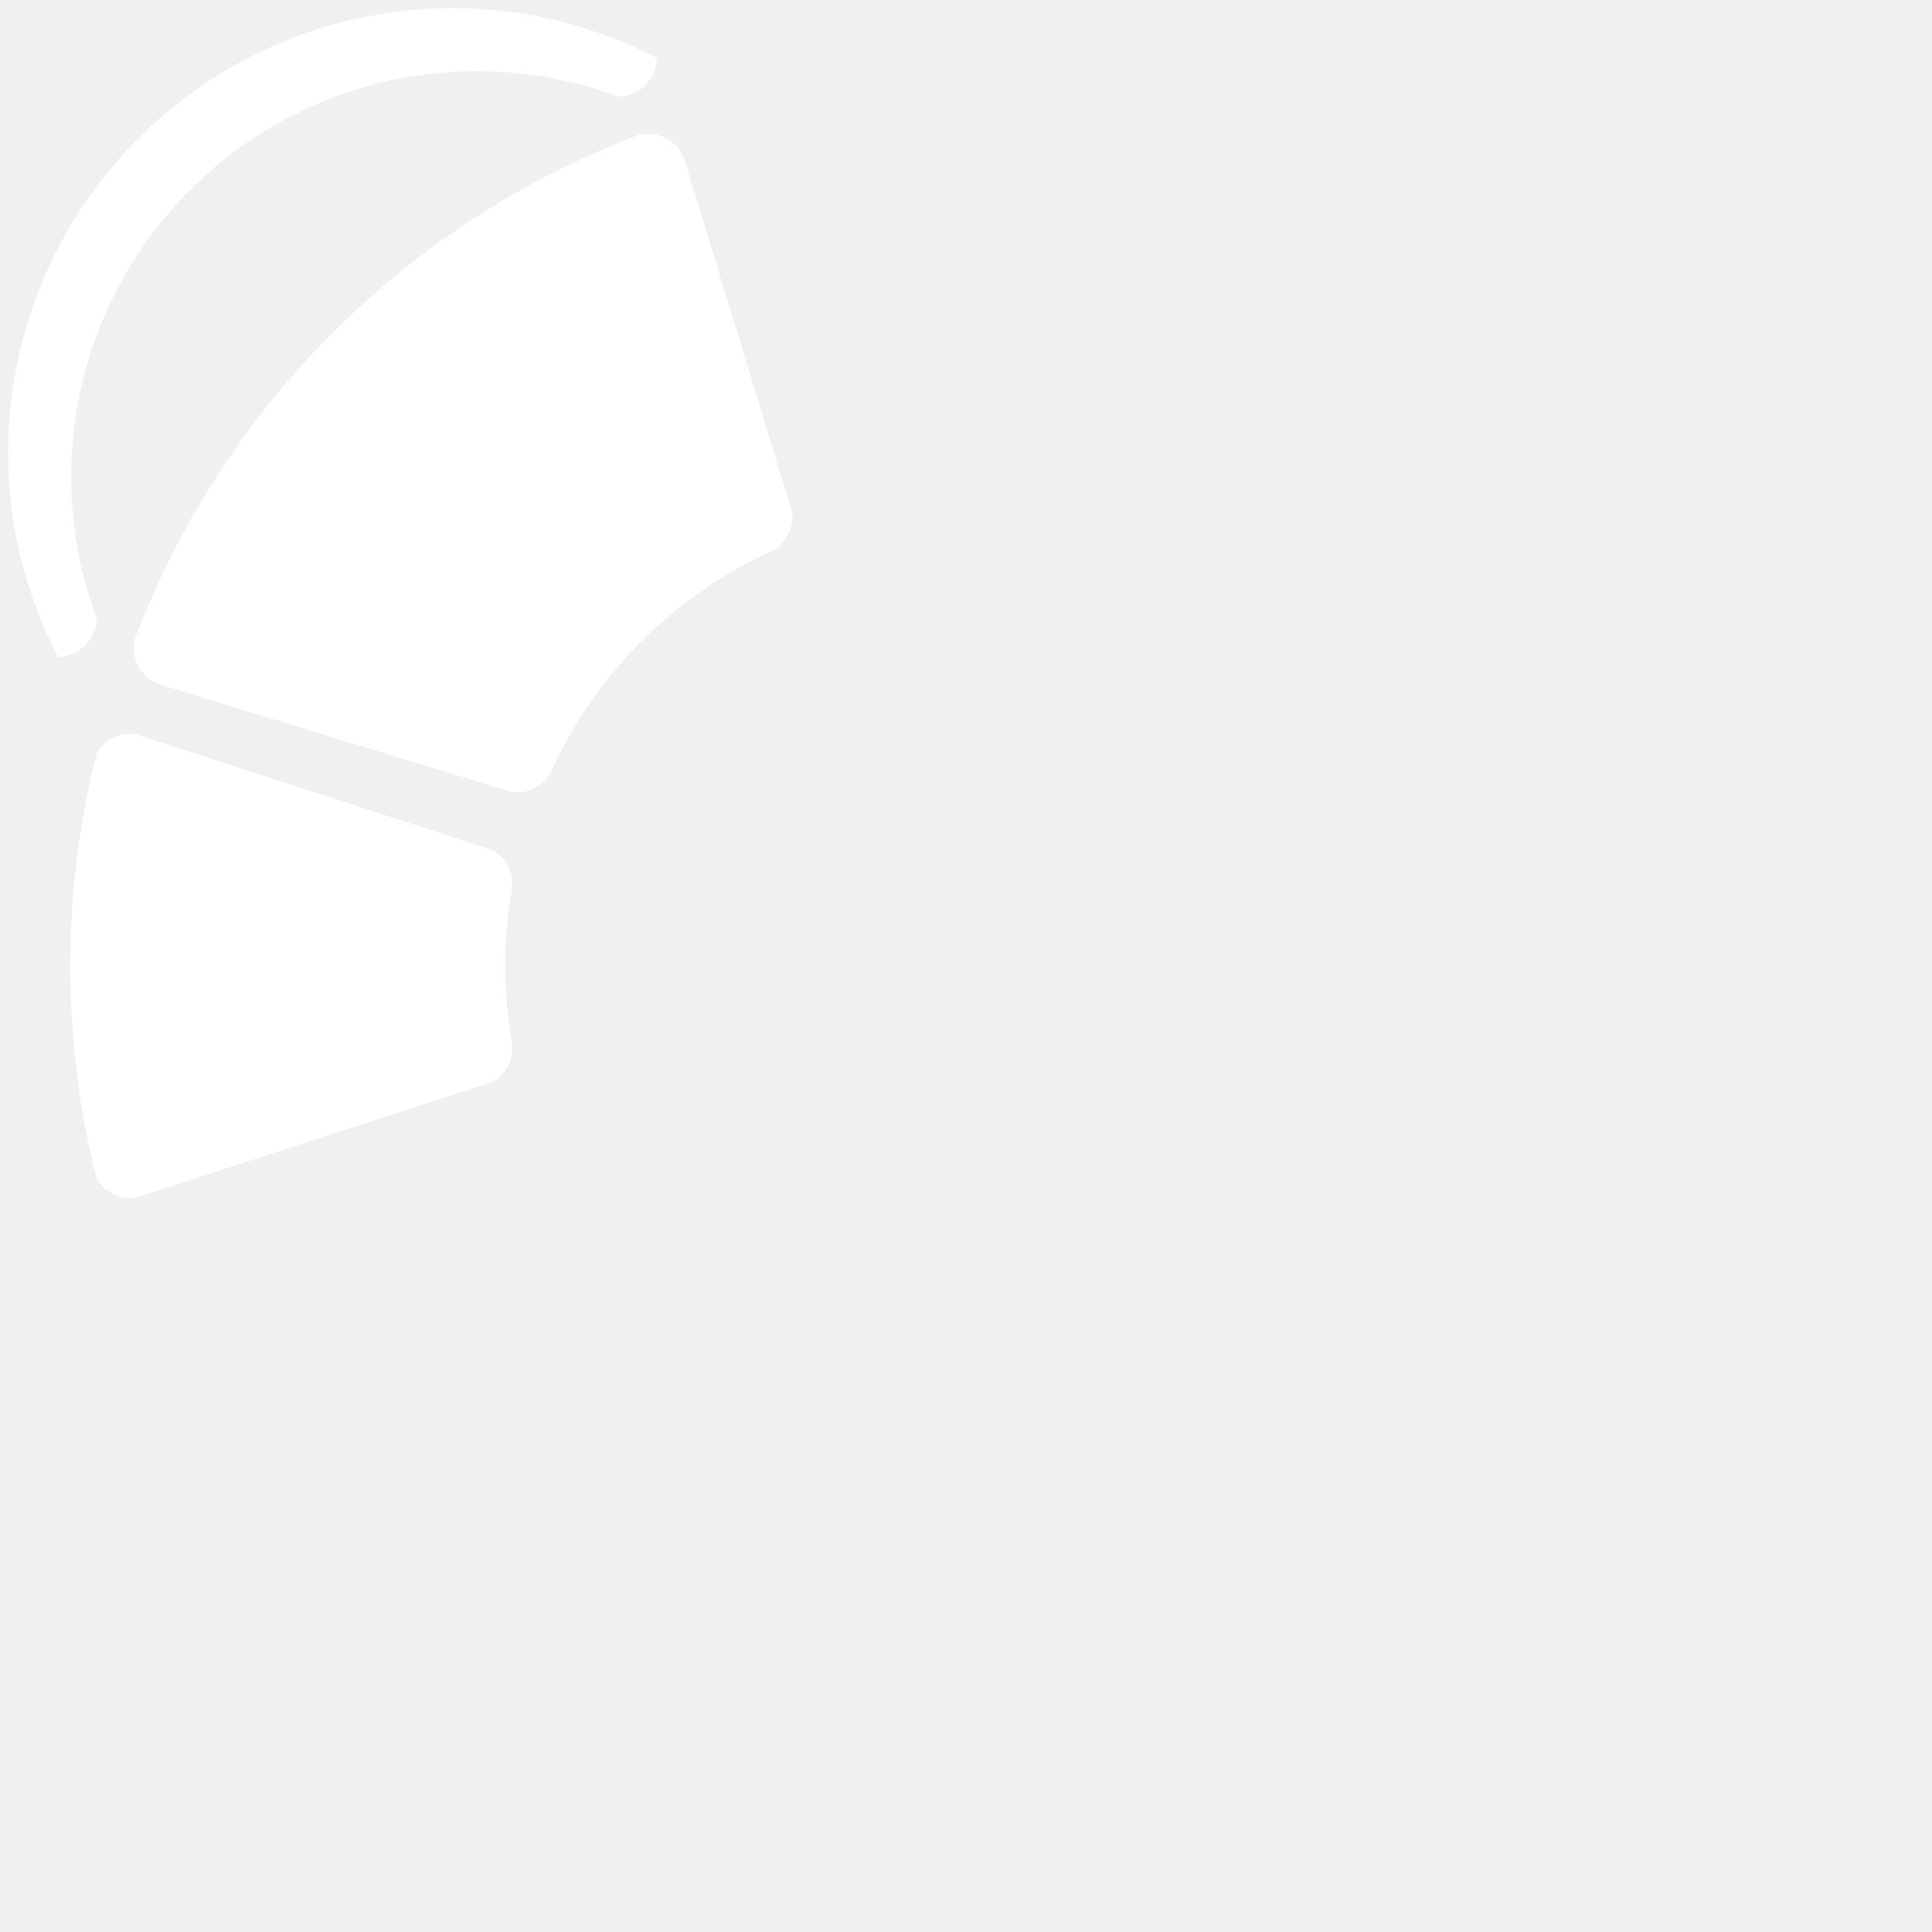
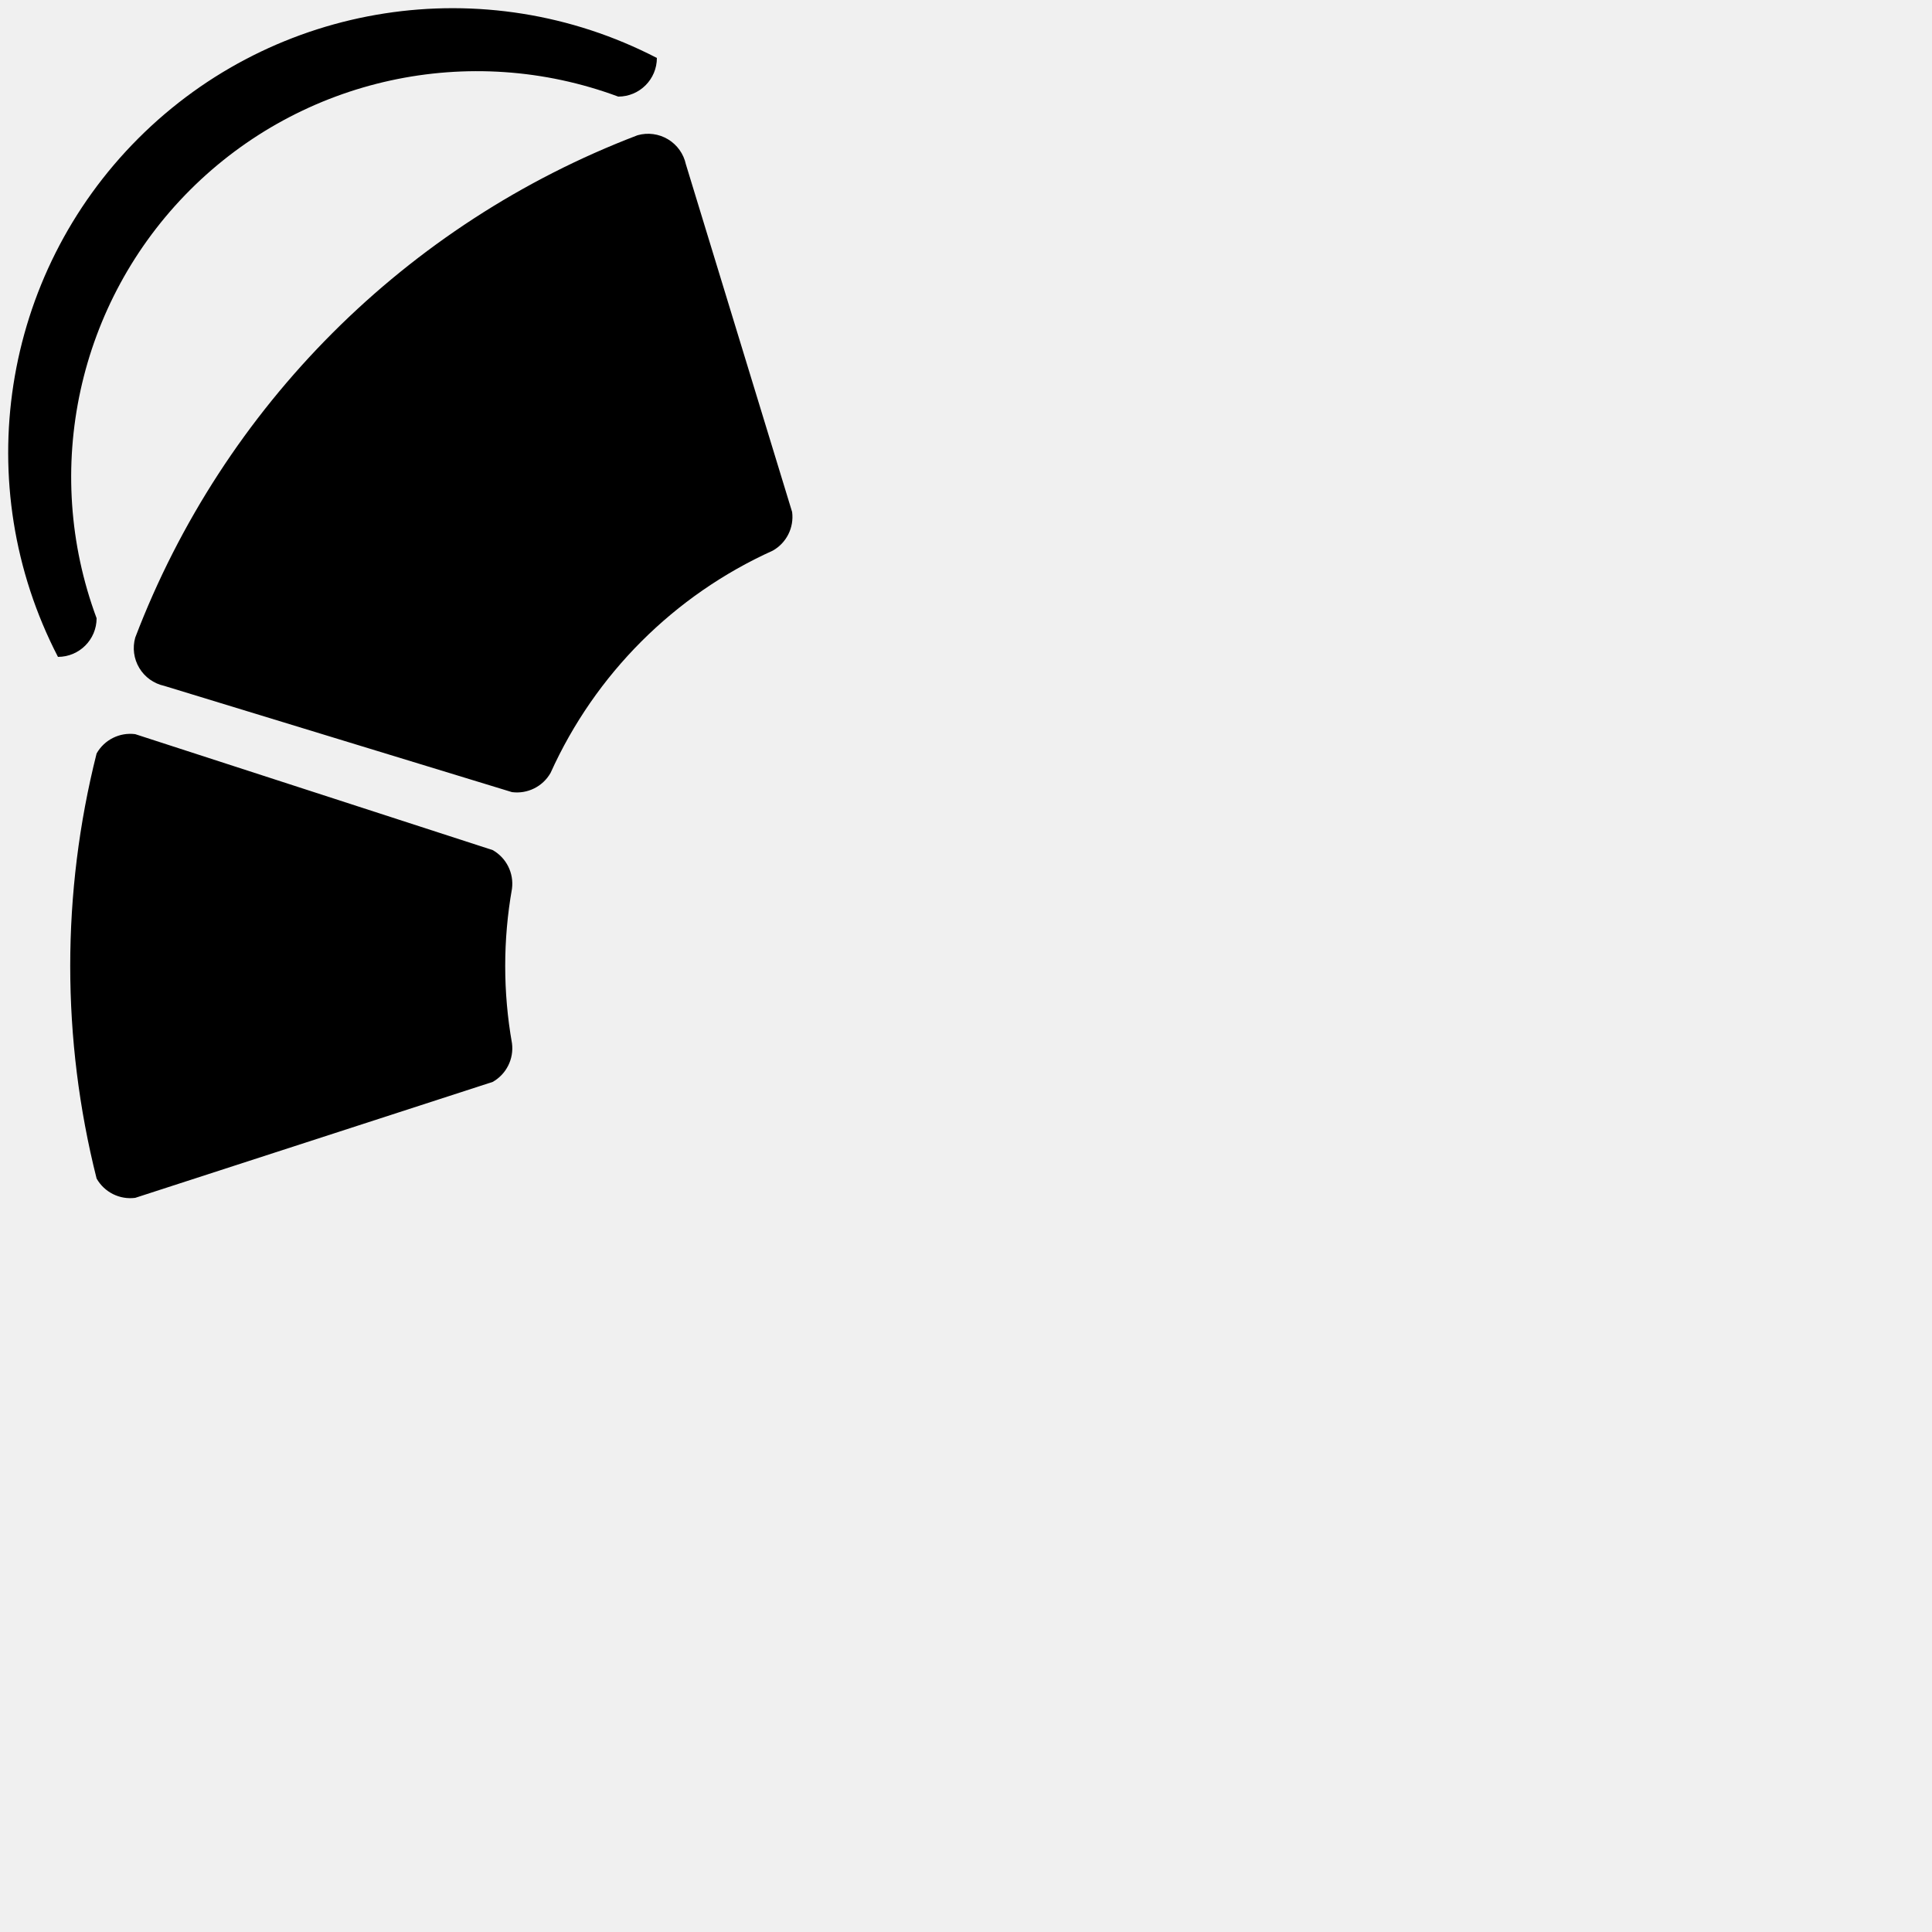
- <svg xmlns="http://www.w3.org/2000/svg" viewBox="0 0 100 100" fill="#fff">
+ <svg xmlns="http://www.w3.org/2000/svg" viewBox="0 0 100 100">
  <g transform-origin="50 50">
    <path id="quarter" d="         M 3 34         a 23 23 0 0 1 31 -31         a 2 2 0 0 1 -2 2         a 21 21 0 0 0 -27 27         a 2 2 0 0 1 -2 2          m 4 -1         a 45 45 0 0 1 26 -26         a 2 2 0 0 1 2.5 1.5         l 5.5 18         a 2 2 0 0 1 -1 2         a 23 23 0 0 0 -11.5 11.5         a 2 2 0 0 1 -2 1         l -18 -5.5         a 2 2 0 0 1 -1.5 -2.5          m 0 5         l 18.5 6         a 2 2 0 0 1 1 2         a 23 23 0 0 0 0 8         a 2 2 0 0 1 -1 2         l -18.5 6         a 2 2 0 0 1 -2 -1         a 45 45 0 0 1 0 -22         a 2 2 0 0 1 2 -1       " />
    <use href="#quarter" transform-origin="50 50" transform="rotate(90)" />
    <use href="#quarter" transform-origin="50 50" transform="rotate(180)" />
    <use href="#quarter" transform-origin="50 50" transform="rotate(-90)" />
  </g>
</svg>
